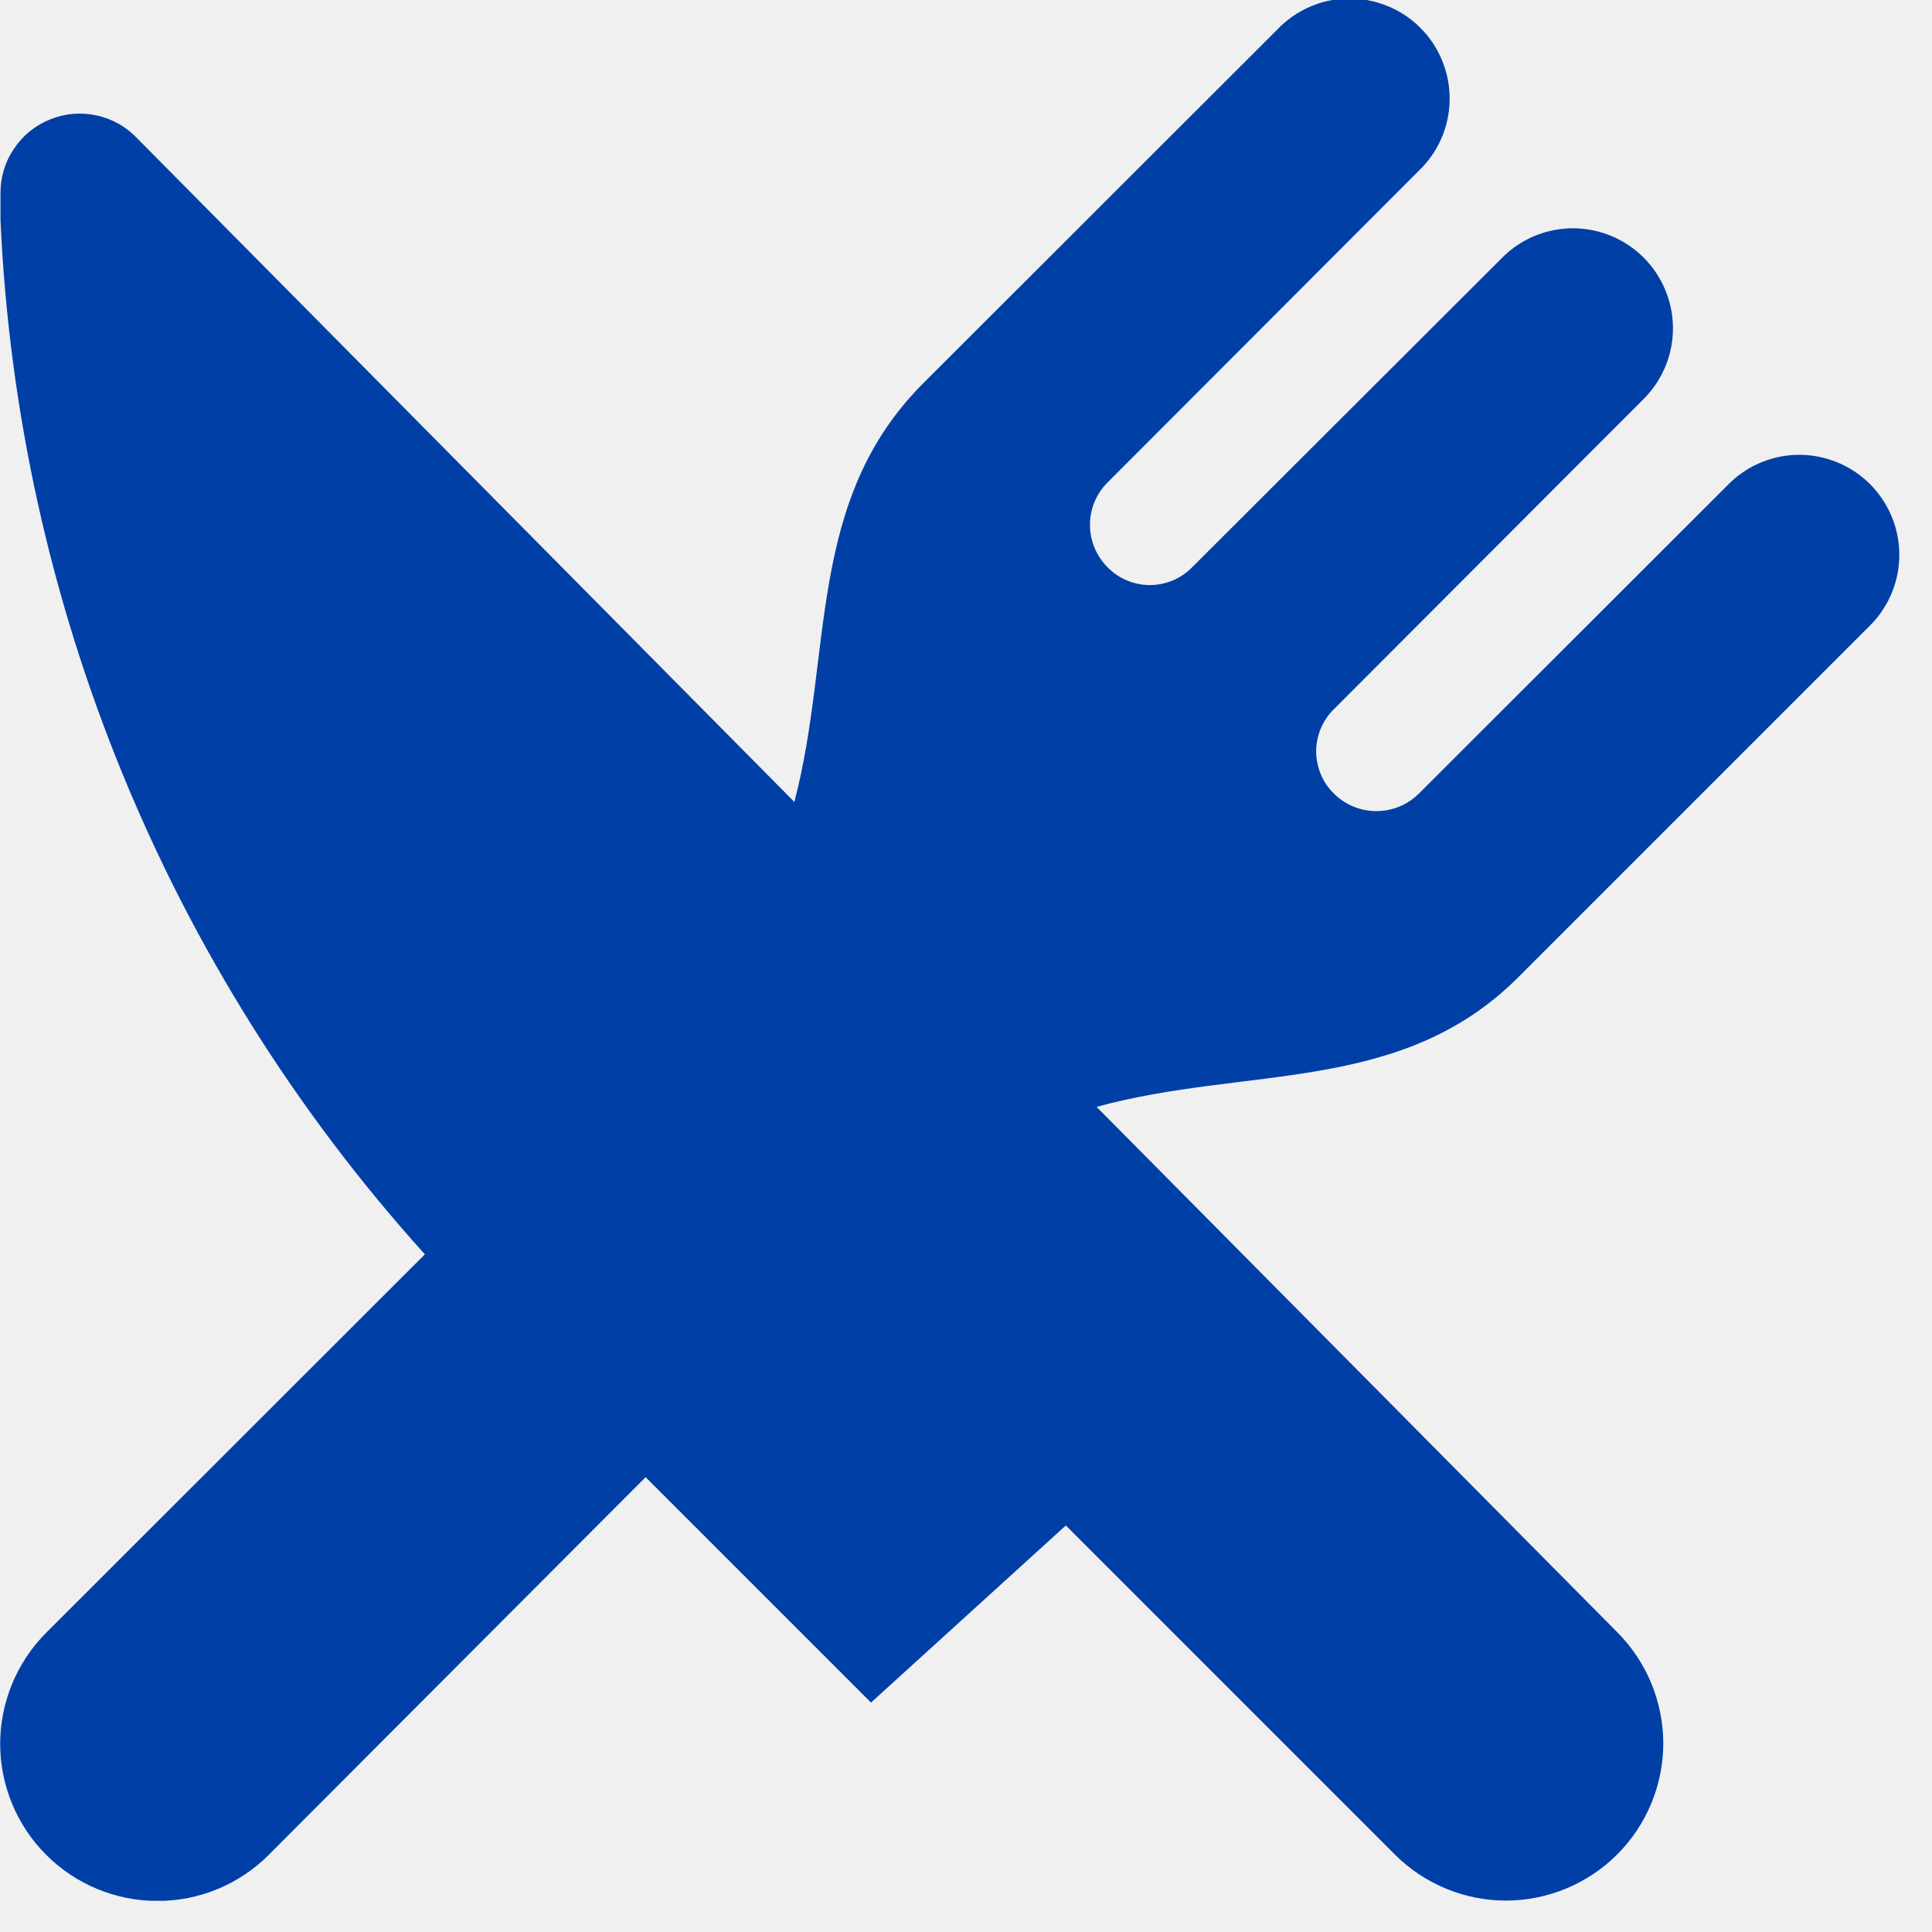
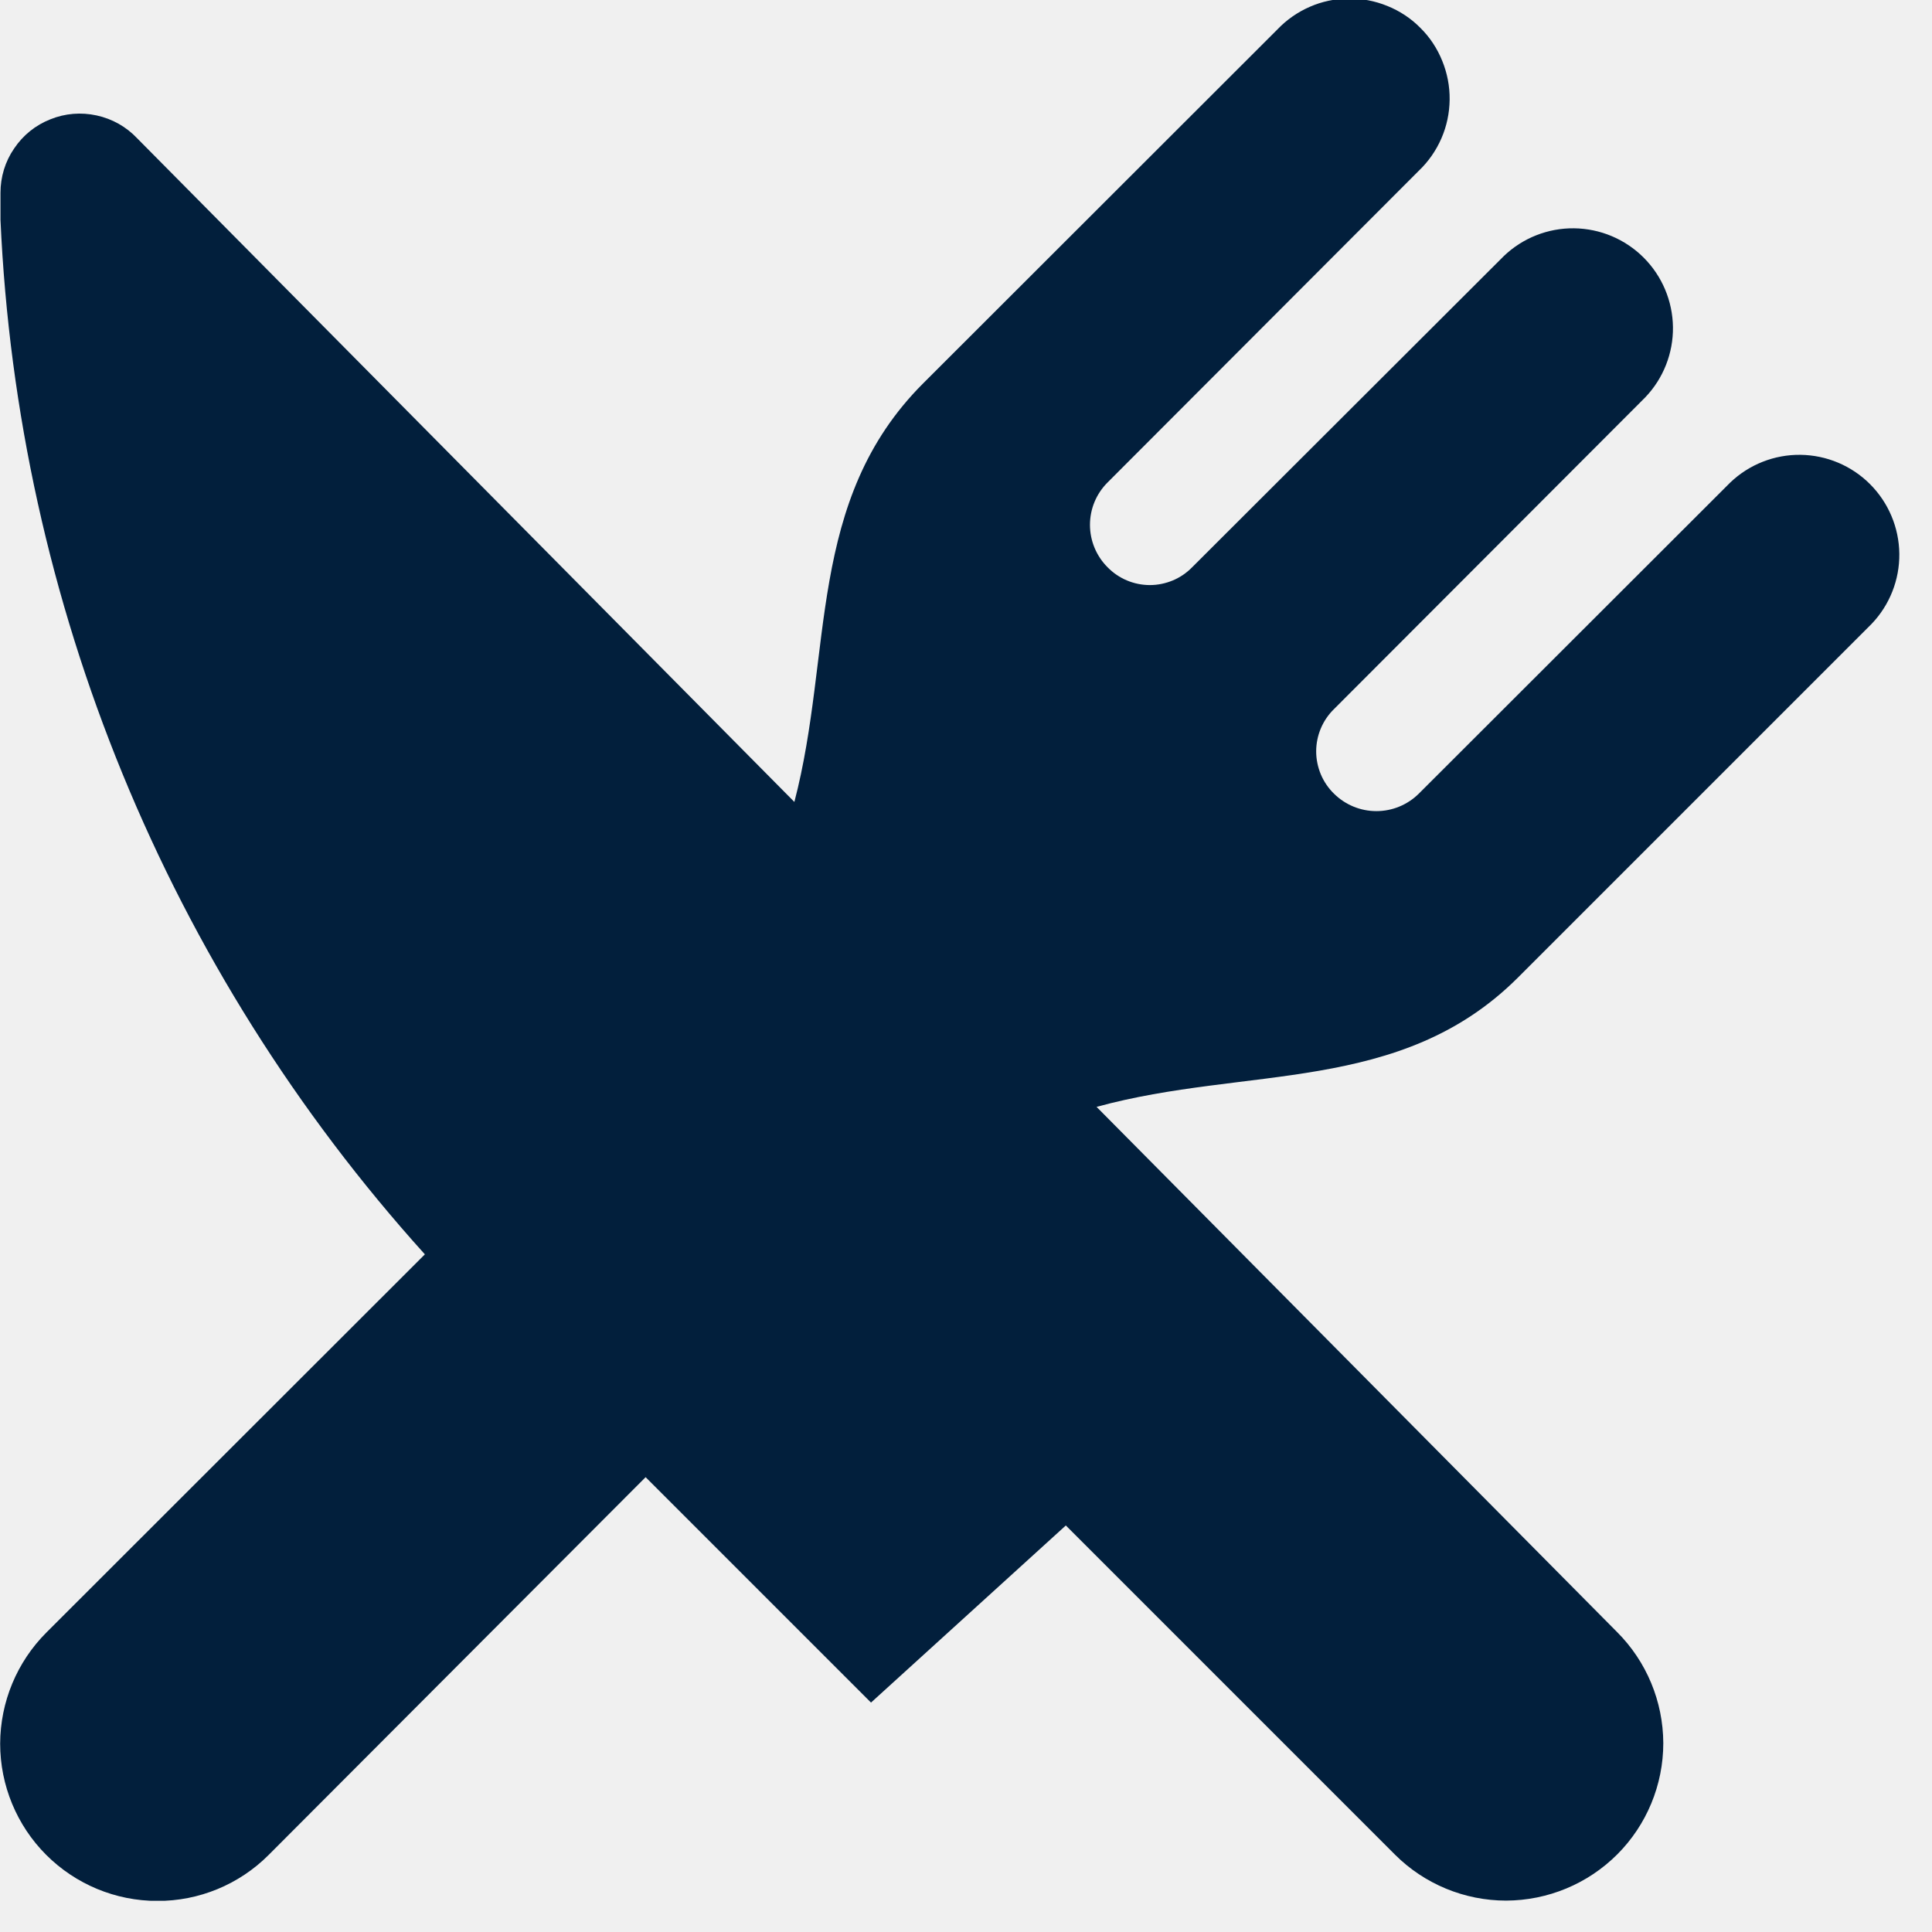
<svg xmlns="http://www.w3.org/2000/svg" width="12" height="12" viewBox="0 0 12 12" fill="none">
  <g clip-path="url(#clip0_954_2)">
-     <path fill-rule="evenodd" clip-rule="evenodd" d="M5.734 2.381C5.006 3.109 5.176 4.056 4.934 4.981L0.852 0.859C0.784 0.787 0.697 0.738 0.6 0.717C0.504 0.696 0.404 0.704 0.313 0.741C0.221 0.777 0.143 0.84 0.088 0.922C0.032 1.003 0.003 1.099 0.003 1.198V1.365C0.109 3.748 1.041 6.02 2.639 7.791L0.288 10.14C0.105 10.323 0.002 10.571 0.001 10.83C0.001 11.089 0.104 11.338 0.287 11.521C0.47 11.704 0.718 11.807 0.977 11.807C1.236 11.808 1.485 11.705 1.668 11.522L4.01 9.175L5.41 10.575L6.62 9.475L8.664 11.519C8.847 11.702 9.096 11.805 9.355 11.805C9.614 11.804 9.862 11.701 10.045 11.518C10.228 11.335 10.331 11.086 10.331 10.827C10.33 10.568 10.227 10.32 10.044 10.137L6.811 6.875C7.743 6.619 8.697 6.799 9.425 6.075L11.625 3.875C11.737 3.758 11.799 3.601 11.797 3.439C11.795 3.277 11.73 3.122 11.615 3.007C11.5 2.892 11.345 2.827 11.183 2.825C11.021 2.823 10.864 2.885 10.747 2.997L8.812 4.93C8.742 4.999 8.648 5.038 8.549 5.038C8.45 5.038 8.356 4.999 8.286 4.93C8.251 4.896 8.223 4.855 8.204 4.81C8.185 4.764 8.175 4.716 8.175 4.667C8.175 4.618 8.185 4.569 8.204 4.524C8.223 4.479 8.251 4.438 8.286 4.404L10.219 2.468C10.331 2.351 10.393 2.194 10.391 2.032C10.389 1.87 10.324 1.715 10.209 1.6C10.094 1.485 9.939 1.42 9.777 1.418C9.615 1.416 9.458 1.478 9.341 1.59L7.405 3.523C7.371 3.558 7.33 3.586 7.285 3.605C7.239 3.624 7.191 3.634 7.142 3.634C7.093 3.634 7.044 3.624 6.999 3.605C6.954 3.586 6.913 3.558 6.879 3.523C6.809 3.453 6.77 3.358 6.77 3.26C6.77 3.161 6.809 3.067 6.879 2.997L8.812 1.061C8.872 1.004 8.92 0.935 8.953 0.859C8.986 0.783 9.003 0.702 9.004 0.619C9.005 0.536 8.989 0.454 8.958 0.378C8.927 0.301 8.881 0.231 8.822 0.173C8.764 0.114 8.694 0.068 8.617 0.037C8.541 0.006 8.459 -0.01 8.376 -0.009C8.293 -0.008 8.211 0.009 8.136 0.042C8.06 0.075 7.991 0.123 7.934 0.183L5.734 2.381Z" fill="#003FA6" />
+     <path fill-rule="evenodd" clip-rule="evenodd" d="M5.734 2.381C5.006 3.109 5.176 4.056 4.934 4.981L0.852 0.859C0.784 0.787 0.697 0.738 0.6 0.717C0.504 0.696 0.404 0.704 0.313 0.741C0.221 0.777 0.143 0.84 0.088 0.922C0.032 1.003 0.003 1.099 0.003 1.198V1.365C0.109 3.748 1.041 6.02 2.639 7.791L0.288 10.14C0.105 10.323 0.002 10.571 0.001 10.83C0.001 11.089 0.104 11.338 0.287 11.521C0.47 11.704 0.718 11.807 0.977 11.807C1.236 11.808 1.485 11.705 1.668 11.522L4.01 9.175L5.41 10.575L6.62 9.475L8.664 11.519C8.847 11.702 9.096 11.805 9.355 11.805C9.614 11.804 9.862 11.701 10.045 11.518C10.228 11.335 10.331 11.086 10.331 10.827C10.33 10.568 10.227 10.32 10.044 10.137L6.811 6.875C7.743 6.619 8.697 6.799 9.425 6.075L11.625 3.875C11.737 3.758 11.799 3.601 11.797 3.439C11.795 3.277 11.73 3.122 11.615 3.007C11.5 2.892 11.345 2.827 11.183 2.825C11.021 2.823 10.864 2.885 10.747 2.997L8.812 4.93C8.742 4.999 8.648 5.038 8.549 5.038C8.45 5.038 8.356 4.999 8.286 4.93C8.251 4.896 8.223 4.855 8.204 4.81C8.185 4.764 8.175 4.716 8.175 4.667C8.175 4.618 8.185 4.569 8.204 4.524C8.223 4.479 8.251 4.438 8.286 4.404L10.219 2.468C10.331 2.351 10.393 2.194 10.391 2.032C10.389 1.87 10.324 1.715 10.209 1.6C10.094 1.485 9.939 1.42 9.777 1.418C9.615 1.416 9.458 1.478 9.341 1.59L7.405 3.523C7.371 3.558 7.33 3.586 7.285 3.605C7.239 3.624 7.191 3.634 7.142 3.634C7.093 3.634 7.044 3.624 6.999 3.605C6.954 3.586 6.913 3.558 6.879 3.523C6.809 3.453 6.77 3.358 6.77 3.26C6.77 3.161 6.809 3.067 6.879 2.997L8.812 1.061C8.872 1.004 8.92 0.935 8.953 0.859C8.986 0.783 9.003 0.702 9.004 0.619C9.005 0.536 8.989 0.454 8.958 0.378C8.927 0.301 8.881 0.231 8.822 0.173C8.764 0.114 8.694 0.068 8.617 0.037C8.541 0.006 8.459 -0.01 8.376 -0.009C8.293 -0.008 8.211 0.009 8.136 0.042C8.06 0.075 7.991 0.123 7.934 0.183L5.734 2.381Z" fill="#021F3C" />
  </g>
  <defs>
    <clipPath id="clip0_954_2">
      <rect width="11.806" height="11.806" fill="white" />
    </clipPath>
  </defs>
</svg>
